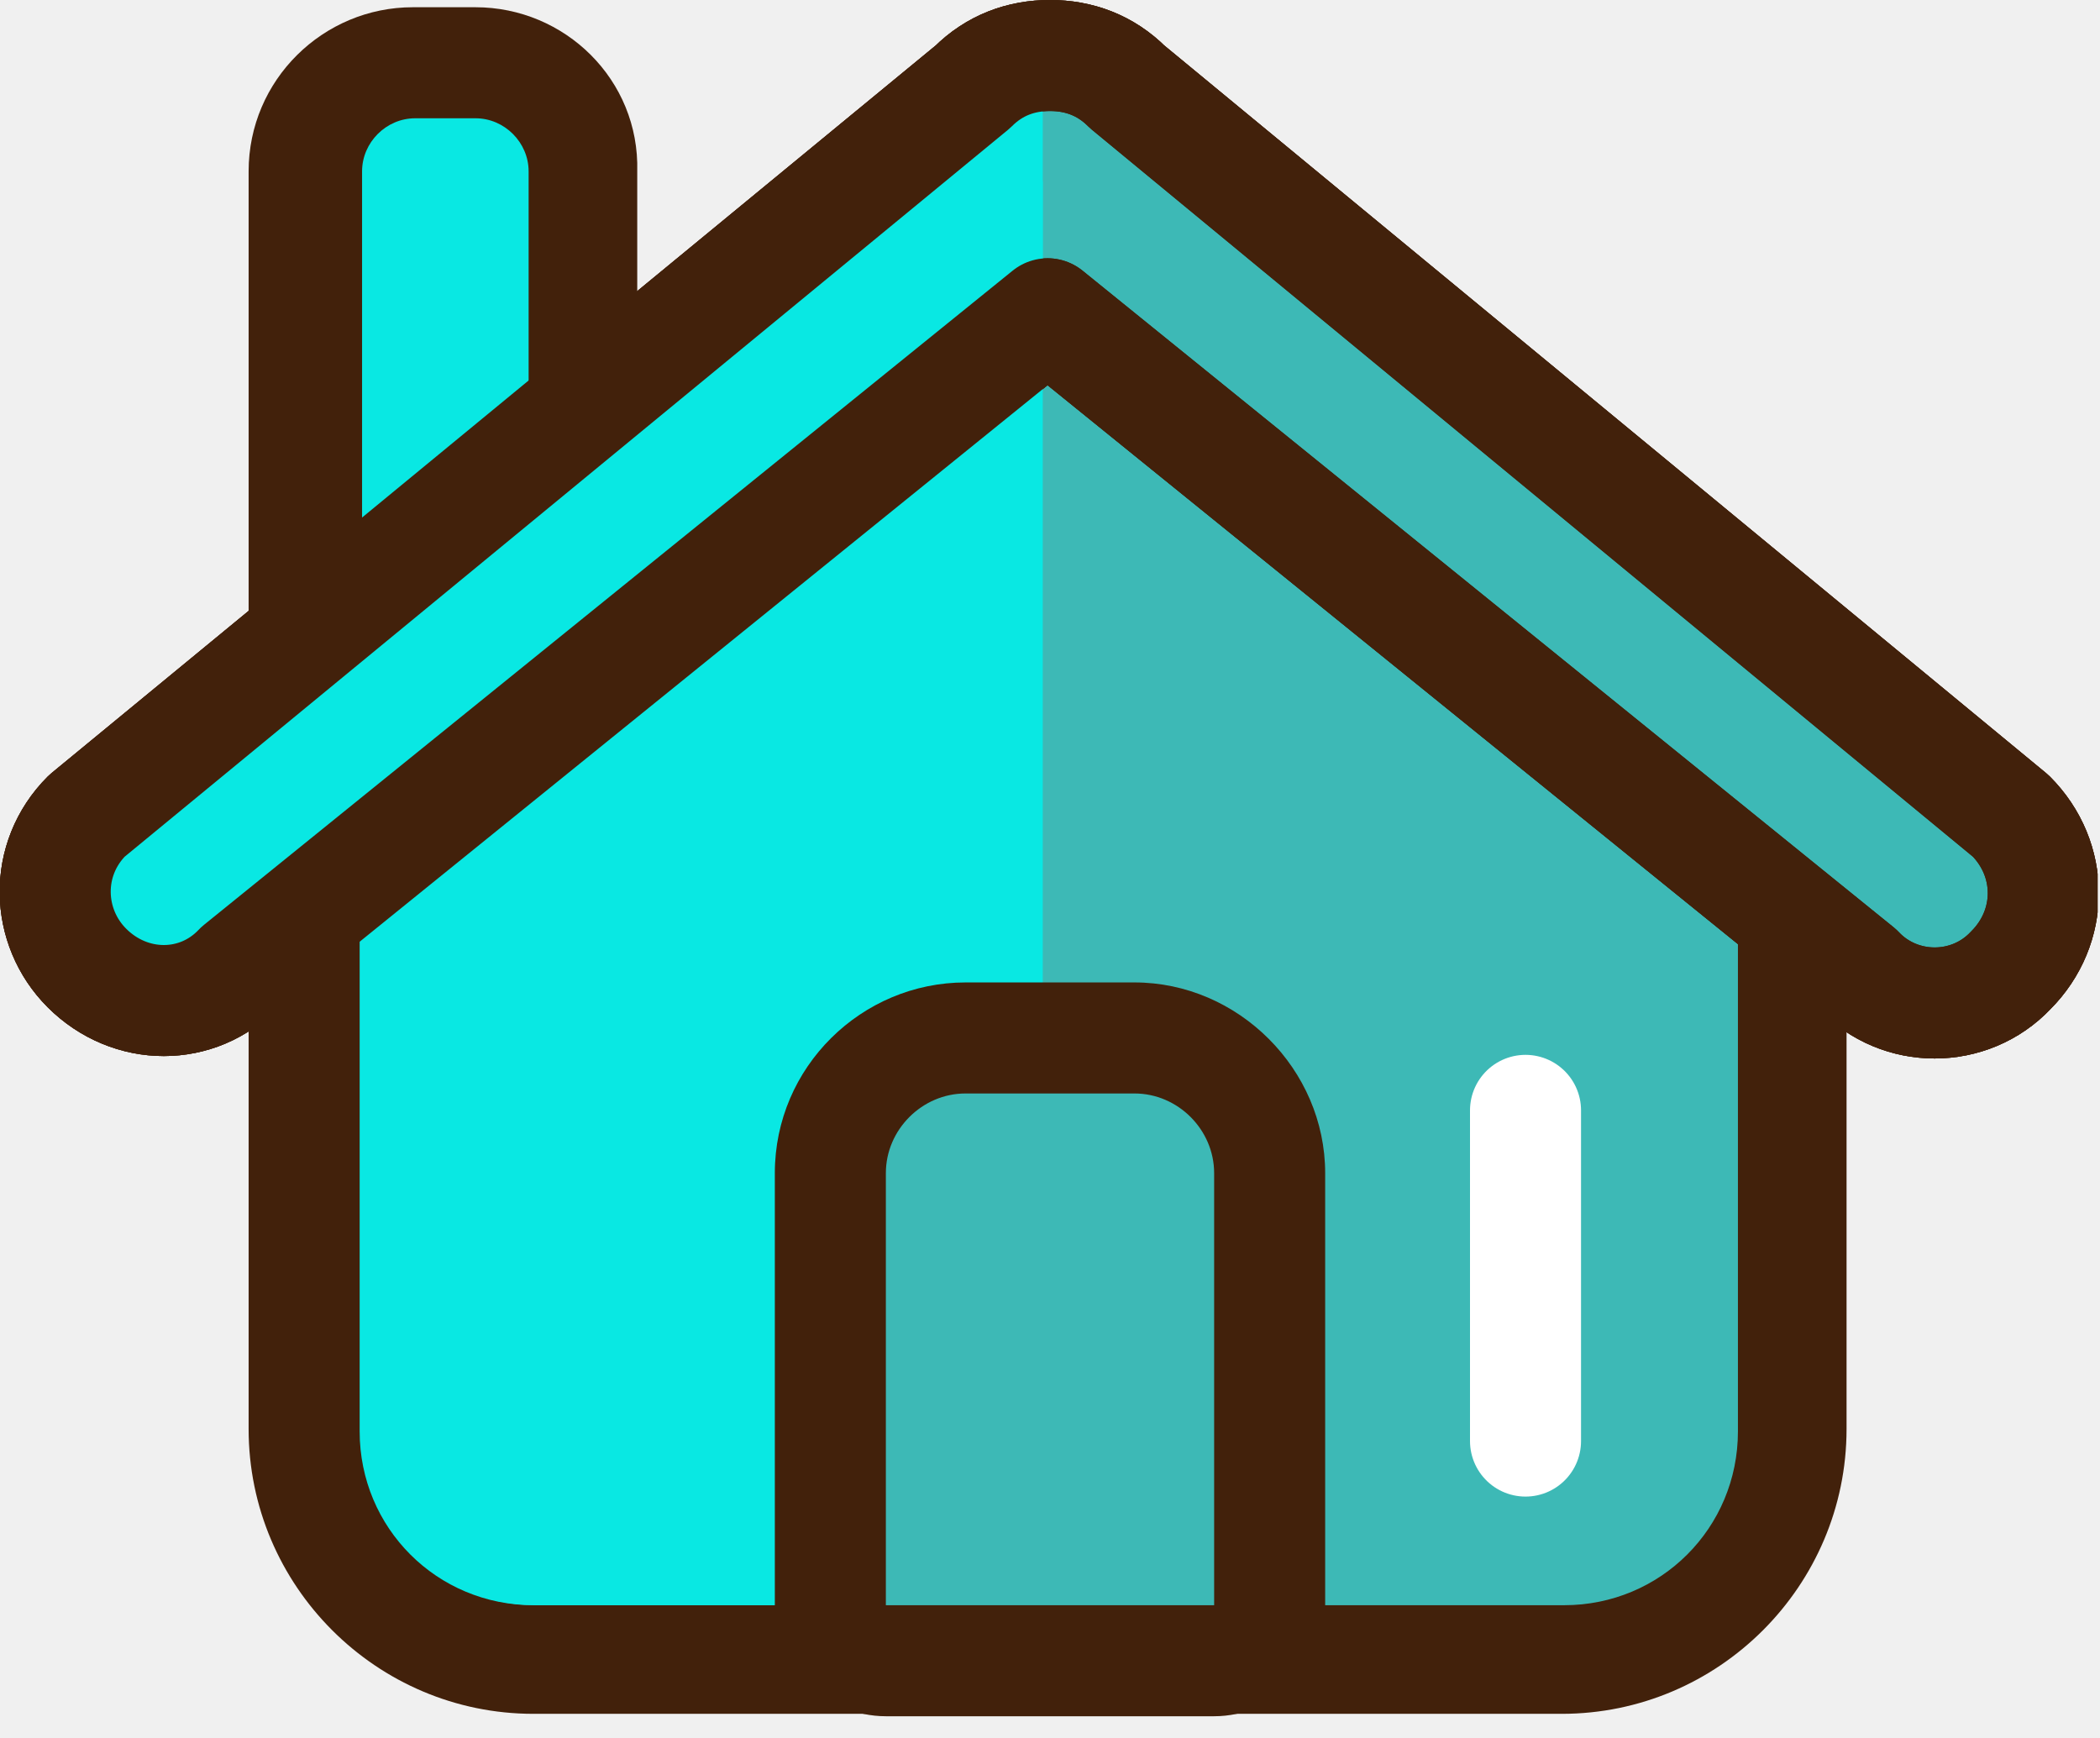
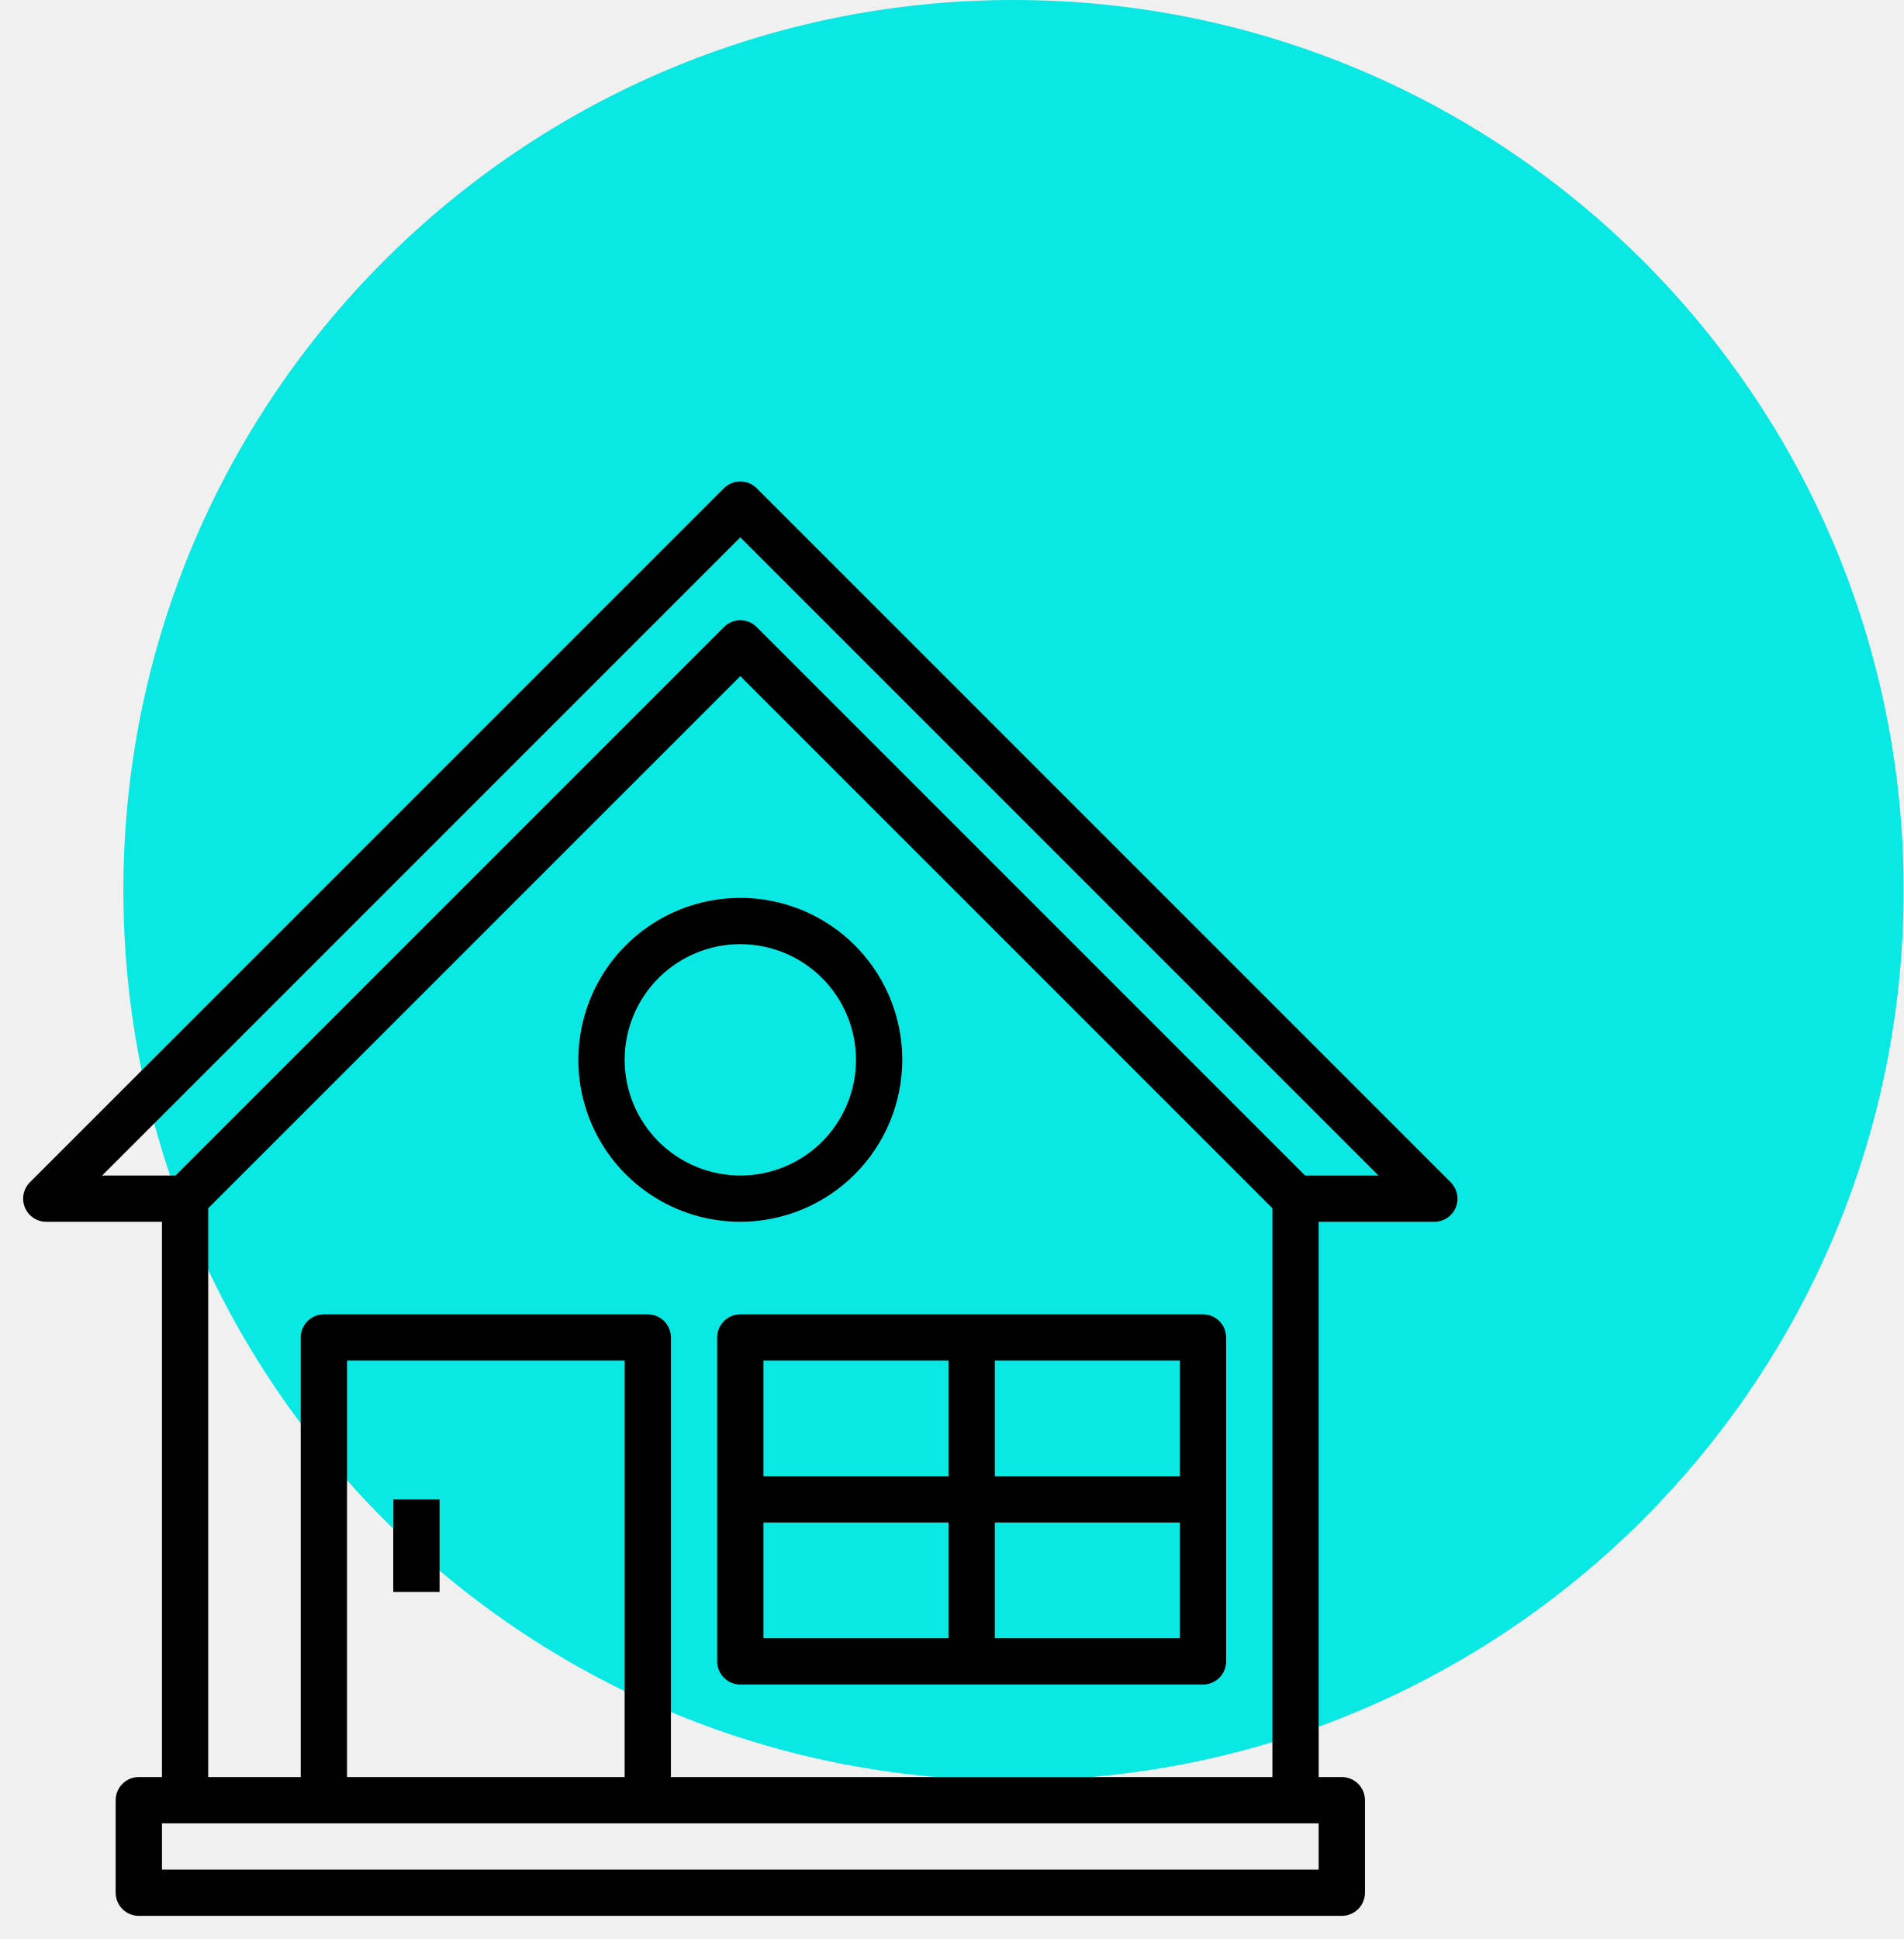
- <svg xmlns="http://www.w3.org/2000/svg" width="87" height="72" viewBox="0 0 87 72" fill="none">
-   <g clip-path="url(#clip0)">
-     <path d="M22.2 68.8C16.9 68.8 12.7 64.5 12.7 59.3V29.7C12.7 29 13 28.3 13.6 27.9L42.4 5.3C42.8 5 43.3 4.8 43.8 4.8C44.3 4.8 44.8 5 45.2 5.3L73.4 27.4C74 27.8 74.3 28.5 74.3 29.2V59.3C74.3 64.6 70 68.8 64.8 68.8H22.2Z" fill="#3DB9B6" />
-     <path d="M43.8 7.1L72 29.2V59.3C72 63.3 68.8 66.5 64.8 66.5H22.2C18.2 66.5 15 63.3 15 59.3V29.7L43.8 7.1ZM43.8 2.5C42.8 2.5 41.8 2.8 41 3.5L12.1 26C11 26.9 10.3 28.2 10.3 29.6V59.2C10.3 65.7 15.6 71 22.1 71H64.7C71.2 71 76.5 65.7 76.5 59.2V29.2C76.5 27.8 75.9 26.5 74.7 25.6L46.7 3.5C45.8 2.8 44.8 2.5 43.8 2.5Z" fill="#42210B" />
-     <path d="M83.3 33.8L46.7 3.6C45.8 2.7 44.7 2.3 43.5 2.3C42.3 2.3 41.2 2.7 40.3 3.6L3.6 33.8C1.8 35.6 1.9 38.4 3.6 40.1C5.4 41.9 8.2 41.9 9.9 40.1L43.4 13L77 40.2C78.7 42 81.6 42 83.3 40.2C85.1 38.4 85.1 35.6 83.3 33.8Z" fill="#3DB9B6" stroke="#42210B" stroke-width="4.6" stroke-miterlimit="10" stroke-linejoin="round" />
-     <path d="M83.3 33.8L46.7 3.6C45.8 2.7 44.7 2.3 43.5 2.3C42.3 2.3 41.2 2.7 40.3 3.6L3.6 33.8C1.8 35.6 1.9 38.4 3.6 40.1C5.4 41.9 8.2 41.9 9.9 40.1L43.4 13L77 40.2C78.7 42 81.6 42 83.3 40.2C85.1 38.4 85.1 35.6 83.3 33.8Z" fill="#3DB9B6" stroke="#42210B" stroke-width="4.6" stroke-miterlimit="10" stroke-linejoin="round" />
-     <path d="M14.9 32.8C13.6 32.8 12.6 31.8 12.6 30.5V7.1C12.6 4.6 14.6 2.6 17.1 2.6H19.7C22.2 2.6 24.2 4.6 24.2 7.1V30.5C24.2 31.8 23.2 32.8 21.9 32.8H14.9Z" fill="#09E8E3" />
-     <path d="M19.7 4.9C20.9 4.9 21.9 5.9 21.9 7.1V30.5H15V7.1C15 5.9 16 4.9 17.2 4.9H19.7ZM19.7 0.3H17.1C13.4 0.3 10.3 3.3 10.3 7.1V30.5C10.3 33 12.4 35.1 14.9 35.1H21.8C24.3 35.1 26.4 33 26.4 30.5V7.1C26.5 3.3 23.4 0.3 19.7 0.3Z" fill="#42210B" />
-     <path d="M43.2 7.5L14.9 29.7V59.3C14.9 63.3 18.1 66.5 22.1 66.5H43.2V7.5Z" fill="#09E8E3" />
-     <path d="M43.2 2.3C42.1 2.3 41 2.8 40.2 3.6L3.6 33.8C1.8 35.6 1.9 38.4 3.6 40.1C5.4 41.9 8.2 41.9 9.9 40.1L43.2 13.2V2.3Z" fill="#09E8E3" />
-     <path d="M83.3 33.8L46.7 3.6C45.8 2.7 44.7 2.3 43.5 2.3C42.3 2.3 41.2 2.7 40.3 3.6L3.6 33.8C1.8 35.6 1.9 38.4 3.6 40.1C5.4 41.9 8.2 41.9 9.9 40.1L43.4 13L77 40.2C78.7 42 81.6 42 83.3 40.2C85.1 38.4 85.1 35.6 83.3 33.8Z" stroke="#42210B" stroke-width="4.6" stroke-miterlimit="10" stroke-linejoin="round" />
-     <path d="M36.7 68.8C35.4 68.8 34.4 67.8 34.4 66.5V48.6C34.4 45.5 36.9 43 40 43H47C50.1 43 52.6 45.5 52.6 48.6V66.5C52.6 67.8 51.6 68.8 50.3 68.8H36.7Z" fill="#3DB9B6" />
-     <path d="M47 45.3C48.8 45.3 50.3 46.8 50.3 48.6V66.5H36.7V48.6C36.7 46.8 38.2 45.3 40 45.3H47ZM47 40.7H40C35.7 40.7 32.1 44.2 32.1 48.6V66.5C32.1 69 34.2 71.1 36.7 71.1H50.3C52.8 71.1 54.9 69 54.9 66.5V48.6C54.9 44.3 51.3 40.7 47 40.7Z" fill="#42210B" />
-     <path d="M63.2 46V59.7" stroke="white" stroke-width="4.6" stroke-miterlimit="10" stroke-linecap="round" stroke-linejoin="round" />
-   </g>
-   <defs>
-     <clipPath id="clip0">
-       <rect width="86.9" height="71.1" fill="white" />
-     </clipPath>
-   </defs>
+ <svg xmlns="http://www.w3.org/2000/svg" width="108" height="110" viewBox="0 0 108 110" fill="none">
+   <circle cx="57.5" cy="50.5" r="50.5" fill="#09E8E3" />
+   <path d="M82.303 67.072L42.928 27.697C42.682 27.451 42.348 27.313 42 27.313C41.652 27.313 41.318 27.451 41.072 27.697L1.697 67.072C1.514 67.256 1.389 67.489 1.338 67.744C1.287 67.999 1.313 68.262 1.413 68.502C1.512 68.742 1.68 68.947 1.896 69.091C2.112 69.235 2.365 69.312 2.625 69.312H9.188V100.812H7.875C7.527 100.812 7.193 100.951 6.947 101.197C6.701 101.443 6.562 101.777 6.562 102.125V107.375C6.562 107.723 6.701 108.057 6.947 108.303C7.193 108.549 7.527 108.687 7.875 108.687H76.125C76.473 108.687 76.807 108.549 77.053 108.303C77.299 108.057 77.438 107.723 77.438 107.375V102.125C77.438 101.777 77.299 101.443 77.053 101.197C76.807 100.951 76.473 100.812 76.125 100.812H74.812V69.312H81.375C81.635 69.312 81.888 69.235 82.104 69.091C82.32 68.947 82.488 68.742 82.587 68.502C82.687 68.262 82.713 67.999 82.662 67.744C82.611 67.489 82.486 67.256 82.303 67.072ZM74.812 106.062H9.188V103.437H74.812V106.062ZM35.438 100.812H19.688V77.188H35.438V100.812ZM38.062 100.812V75.875C38.062 75.527 37.924 75.193 37.678 74.947C37.432 74.701 37.098 74.562 36.75 74.562H18.375C18.027 74.562 17.693 74.701 17.447 74.947C17.201 75.193 17.062 75.527 17.062 75.875V100.812H11.812V68.543L42 38.356L72.188 68.543V100.812H38.062ZM74.043 66.688L42.928 35.572C42.682 35.326 42.348 35.188 42 35.188C41.652 35.188 41.318 35.326 41.072 35.572L9.957 66.688H5.793L42 30.481L78.207 66.688H74.043Z" fill="black" />
+   <path d="M51.188 60.125C51.188 58.308 50.649 56.532 49.639 55.021C48.63 53.51 47.195 52.332 45.516 51.637C43.837 50.941 41.99 50.76 40.208 51.114C38.425 51.468 36.788 52.344 35.503 53.629C34.218 54.913 33.343 56.55 32.989 58.333C32.635 60.115 32.816 61.962 33.512 63.641C34.207 65.32 35.385 66.755 36.896 67.764C38.407 68.774 40.183 69.312 42 69.312C44.436 69.31 46.771 68.341 48.493 66.618C50.216 64.896 51.185 62.561 51.188 60.125ZM35.438 60.125C35.438 58.827 35.822 57.558 36.544 56.479C37.265 55.4 38.289 54.559 39.489 54.062C40.688 53.565 42.007 53.435 43.28 53.689C44.553 53.942 45.723 54.567 46.64 55.485C47.558 56.402 48.183 57.572 48.436 58.845C48.69 60.118 48.56 61.437 48.063 62.636C47.566 63.836 46.725 64.86 45.646 65.582C44.567 66.303 43.298 66.688 42 66.688C40.26 66.685 38.592 65.993 37.362 64.763C36.132 63.533 35.44 61.865 35.438 60.125Z" fill="black" />
+   <path d="M68.25 74.562H42C41.652 74.562 41.318 74.701 41.072 74.947C40.826 75.193 40.688 75.527 40.688 75.875V94.25C40.688 94.598 40.826 94.932 41.072 95.178C41.318 95.424 41.652 95.562 42 95.562H68.25C68.598 95.562 68.932 95.424 69.178 95.178C69.424 94.932 69.562 94.598 69.562 94.25V75.875C69.562 75.527 69.424 75.193 69.178 74.947C68.932 74.701 68.598 74.562 68.25 74.562ZM66.938 83.75H56.438V77.188H66.938V83.75ZM53.812 77.188V83.75H43.312V77.188H53.812ZM43.312 86.375H53.812V92.938H43.312V86.375ZM56.438 92.938V86.375H66.938V92.938H56.438Z" fill="black" />
+   <path d="M24.938 85.062H22.312V90.312H24.938V85.062Z" fill="black" />
</svg>
